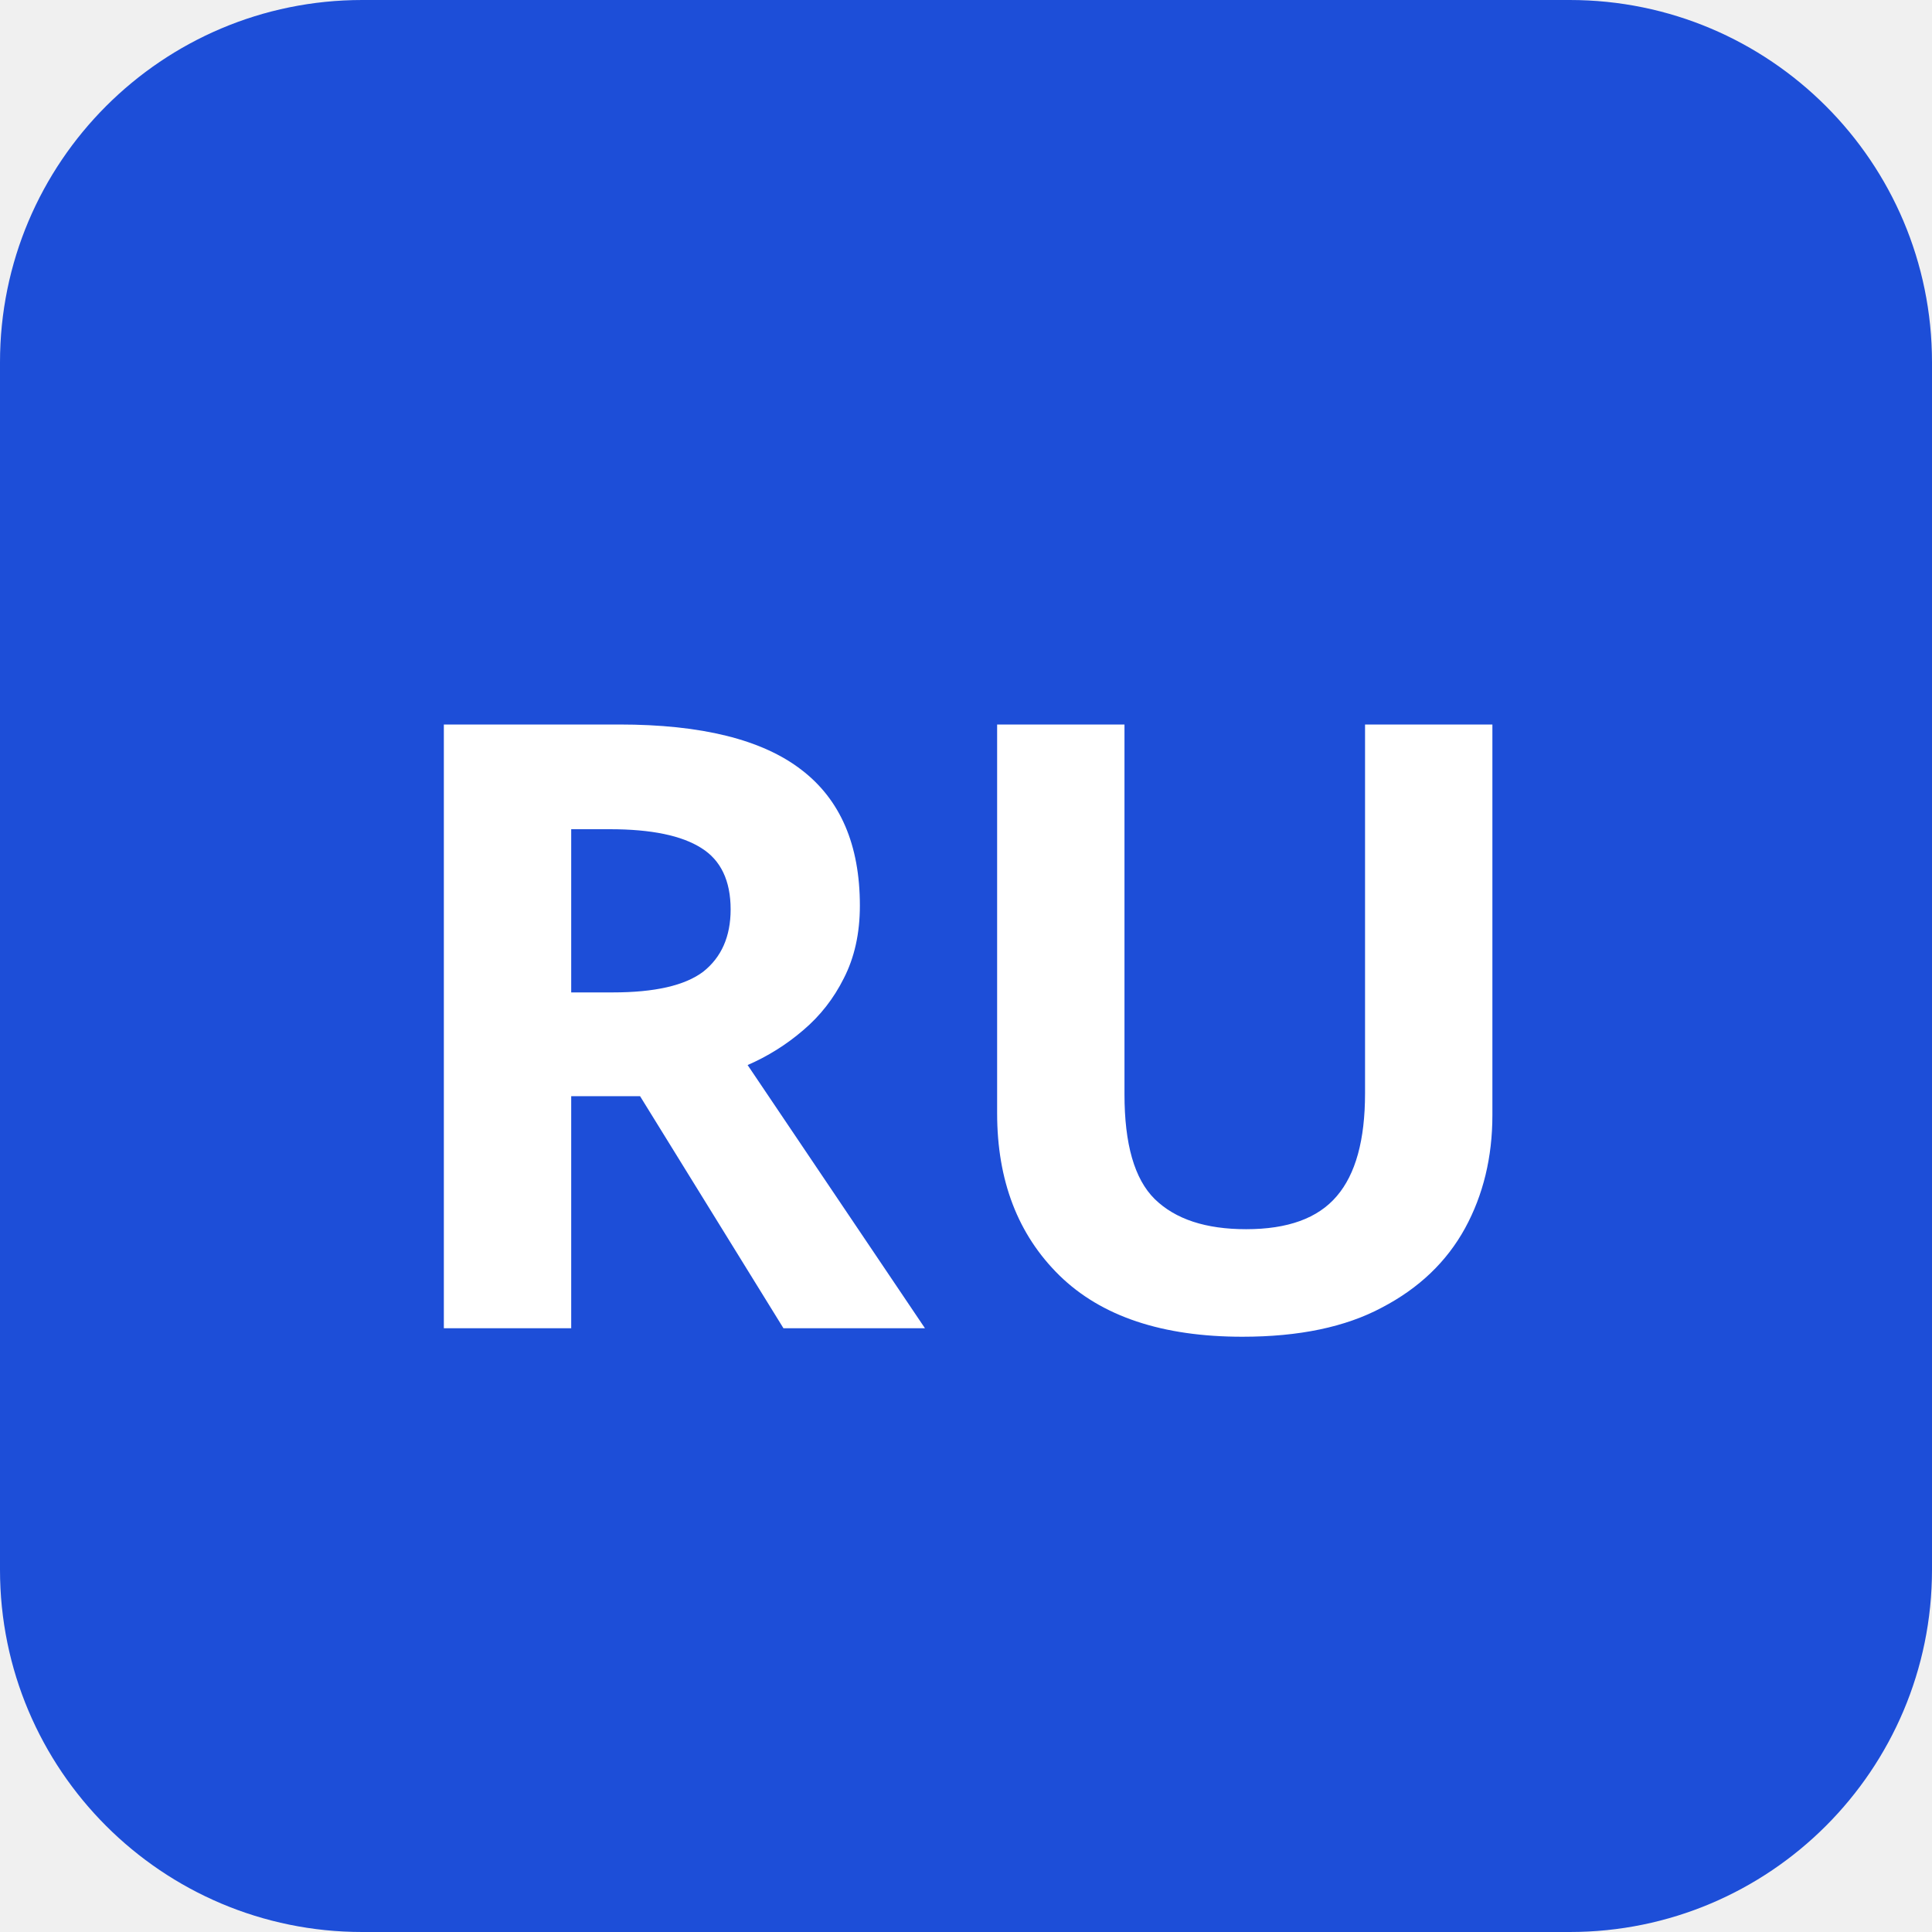
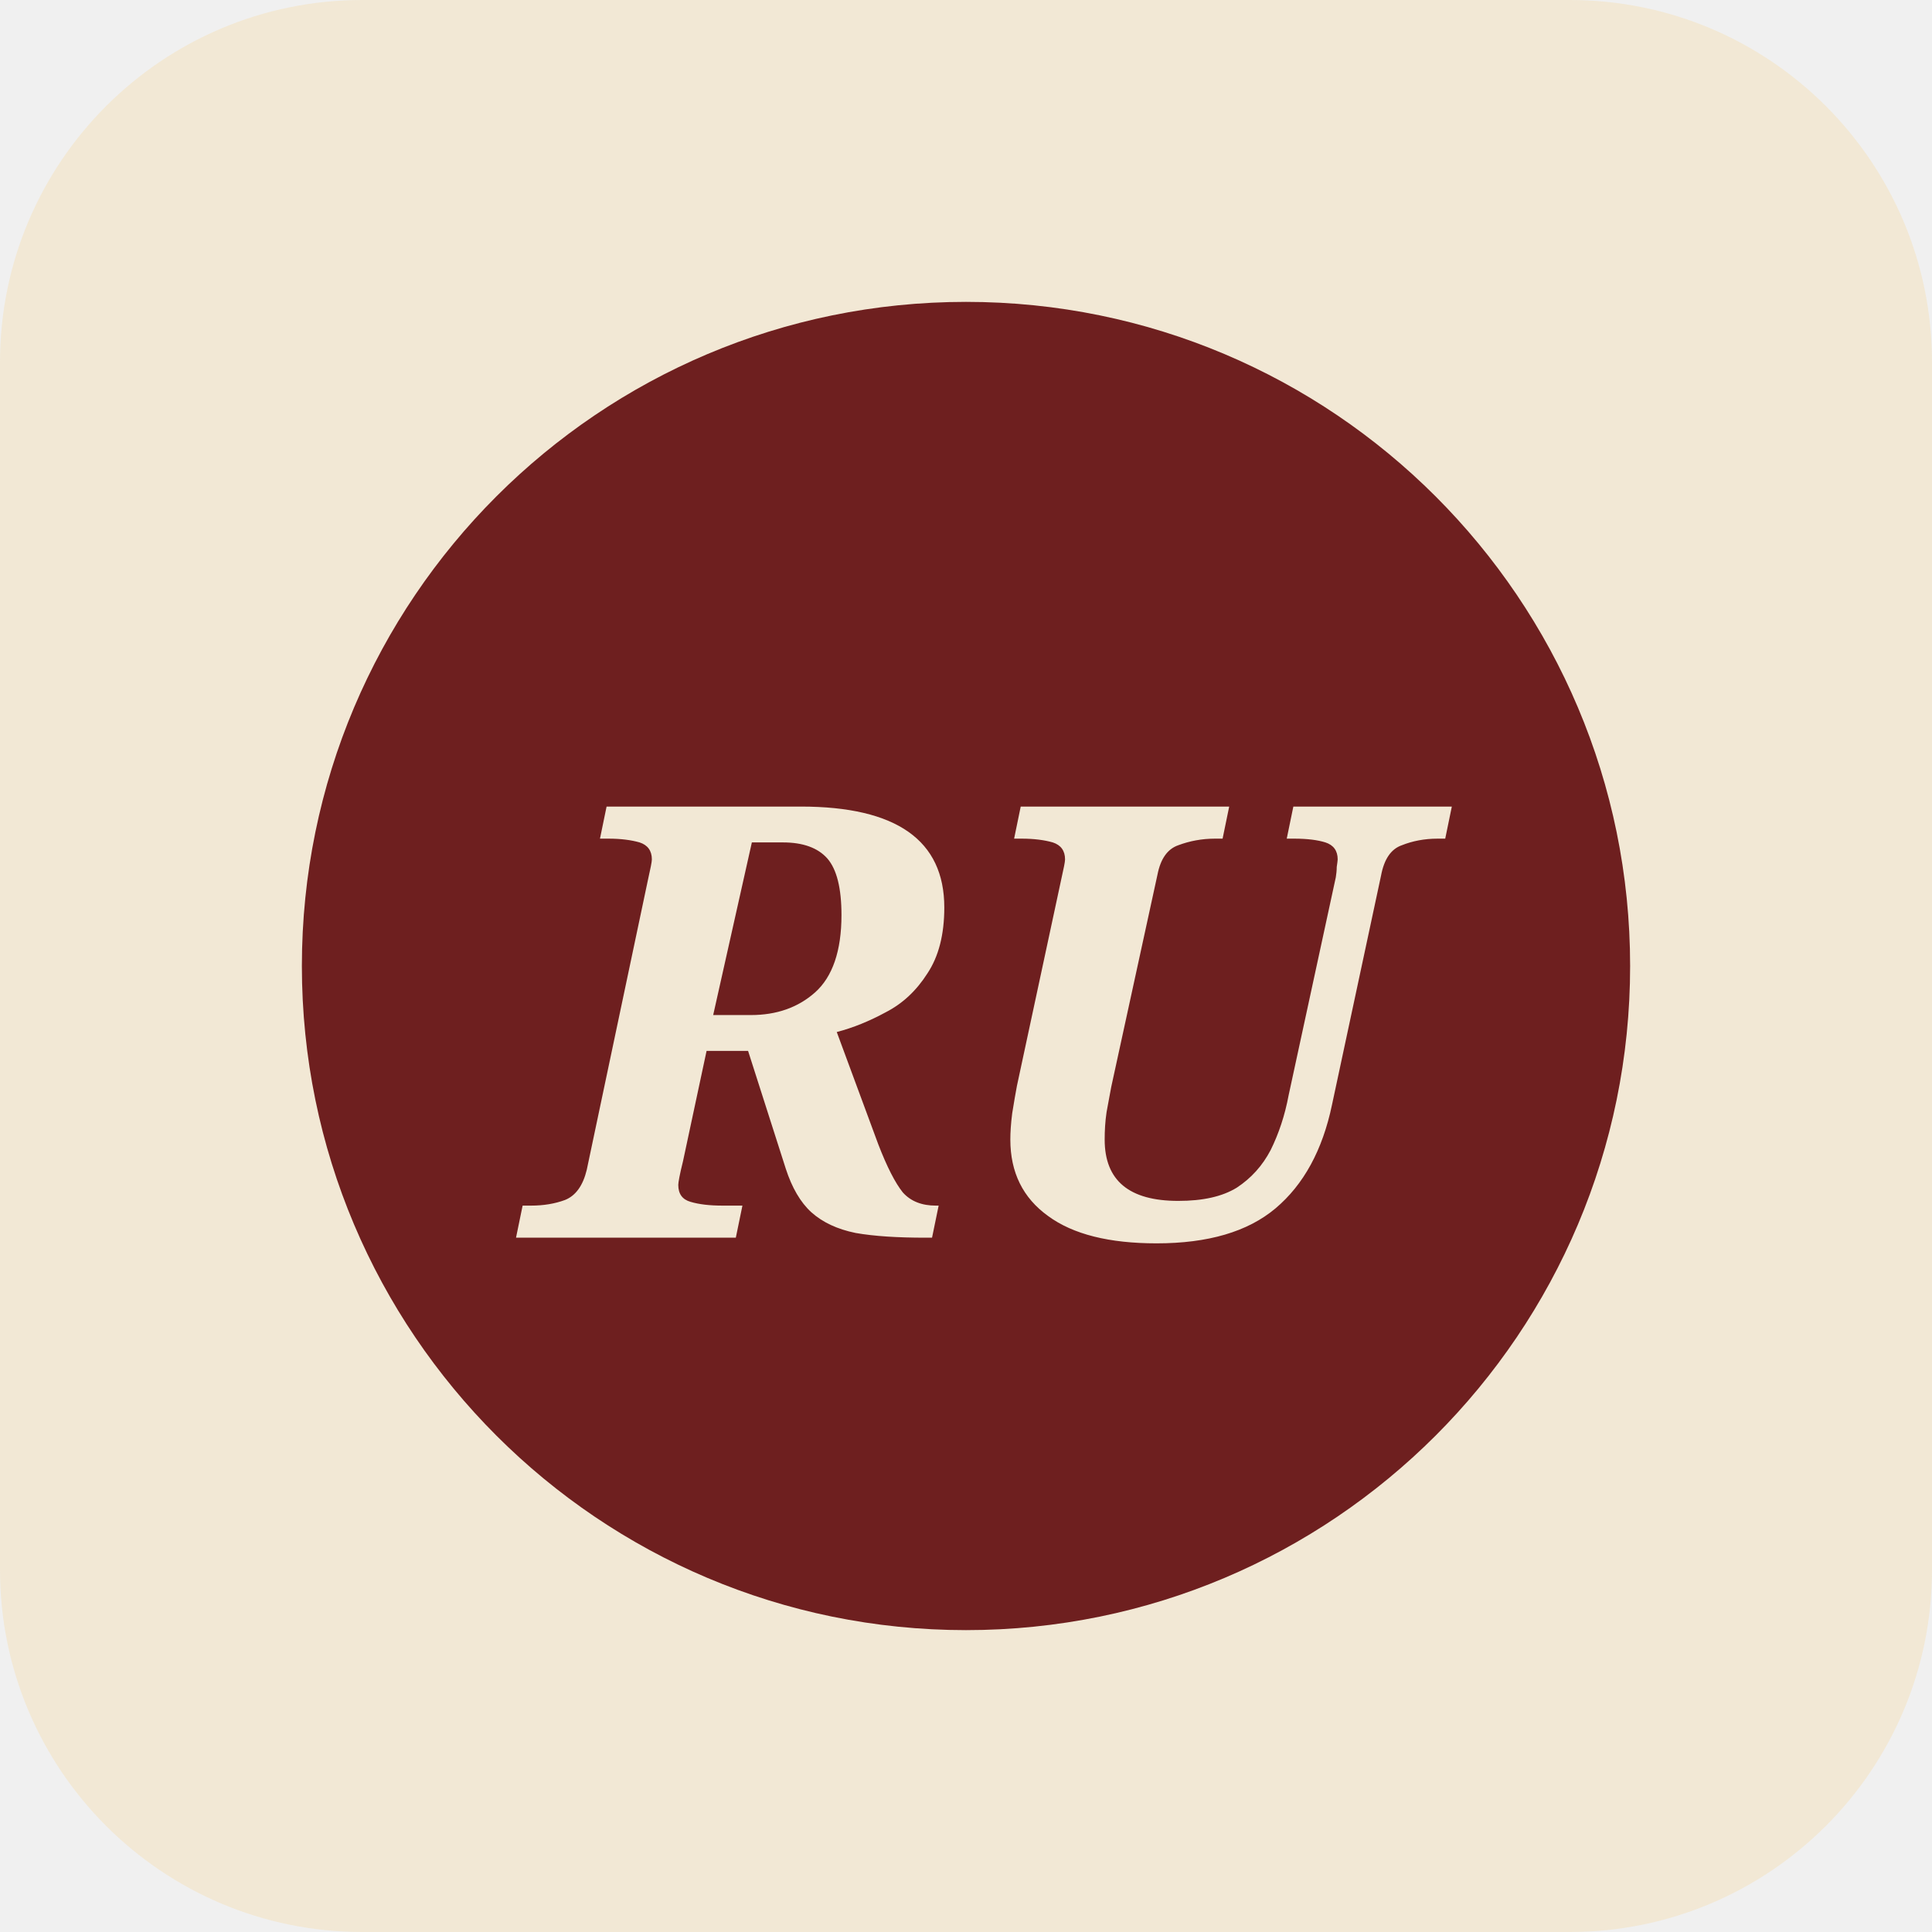
<svg xmlns="http://www.w3.org/2000/svg" viewBox="0 0 32 32">
-   <rect width="32" height="32" rx="6" fill="#1d4ed8" />
-   <text x="16" y="22" font-family="system-ui, sans-serif" font-size="14" font-weight="700" text-anchor="middle" fill="#ffffff">RU</text>
+   <rect width="32" height="32" rx="6" fill="#f2e8d5" />
+   <circle cx="16" cy="16" r="11" fill="#6e1f1f" />
+   <text x="16" y="20.5" font-family="Georgia, serif" font-style="italic" font-size="10" font-weight="700" text-anchor="middle" fill="#f2e8d5">RU</text>
</svg>
